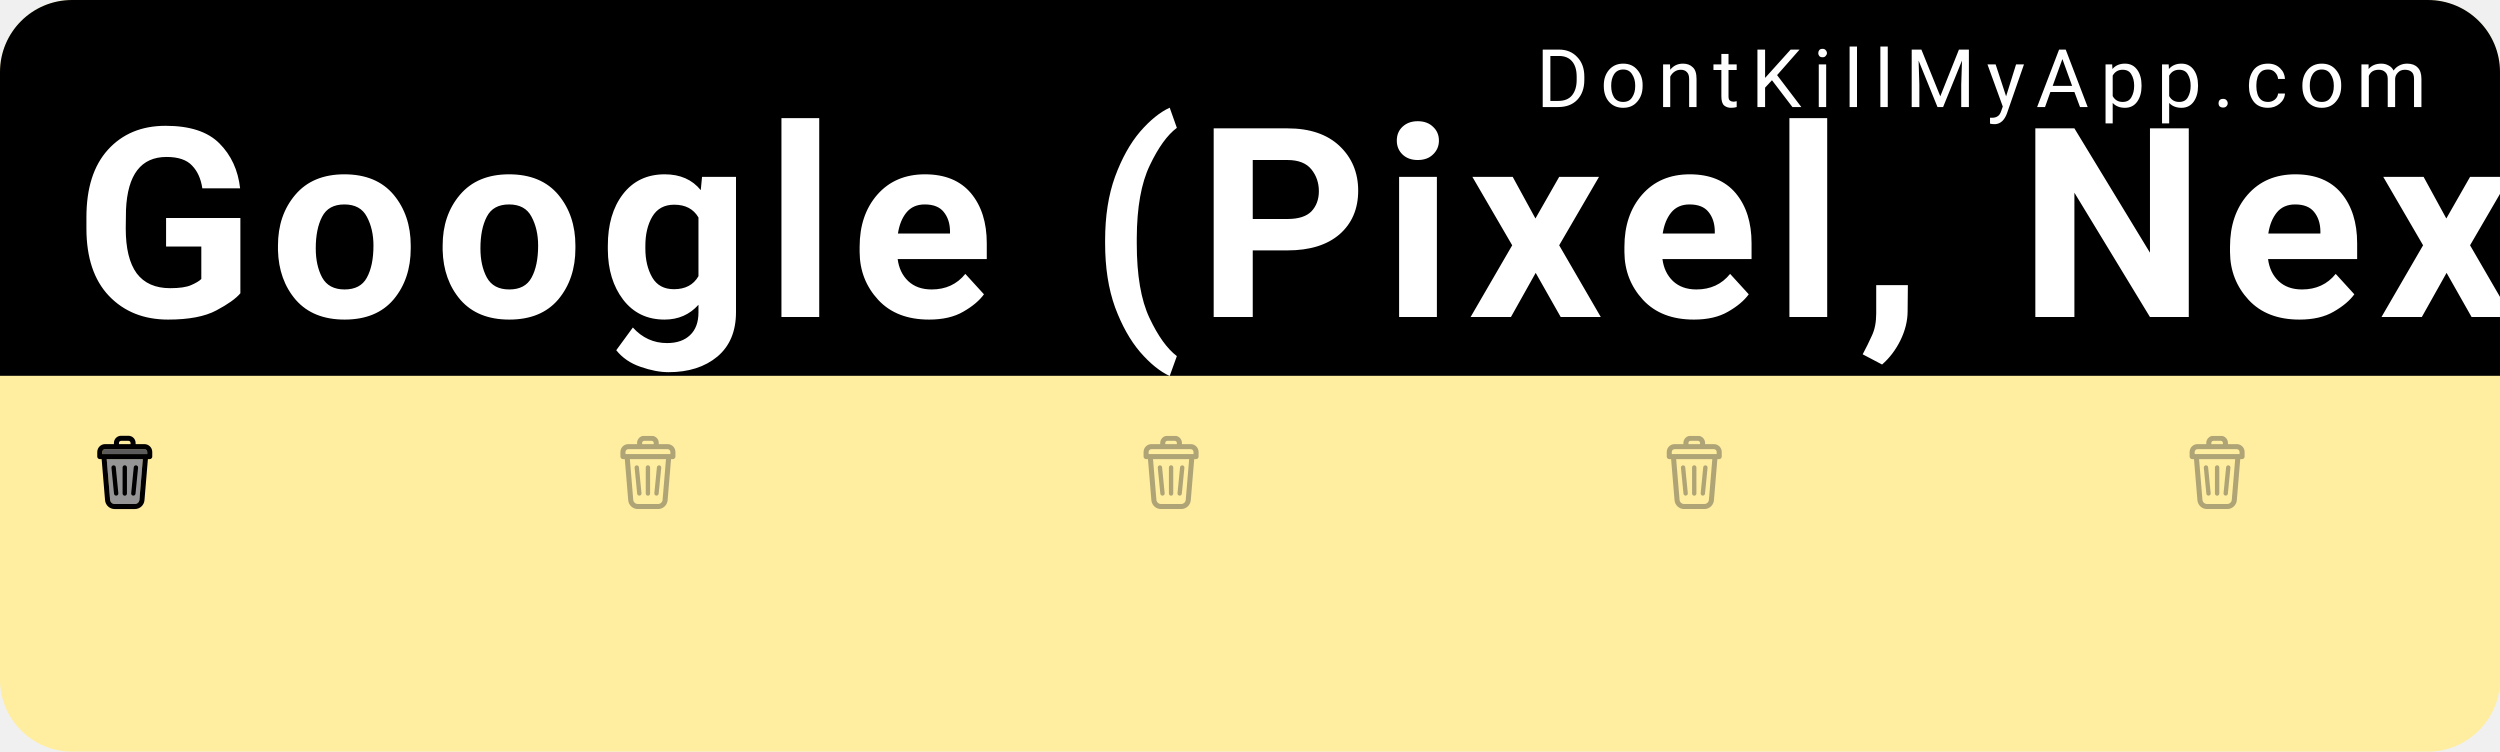
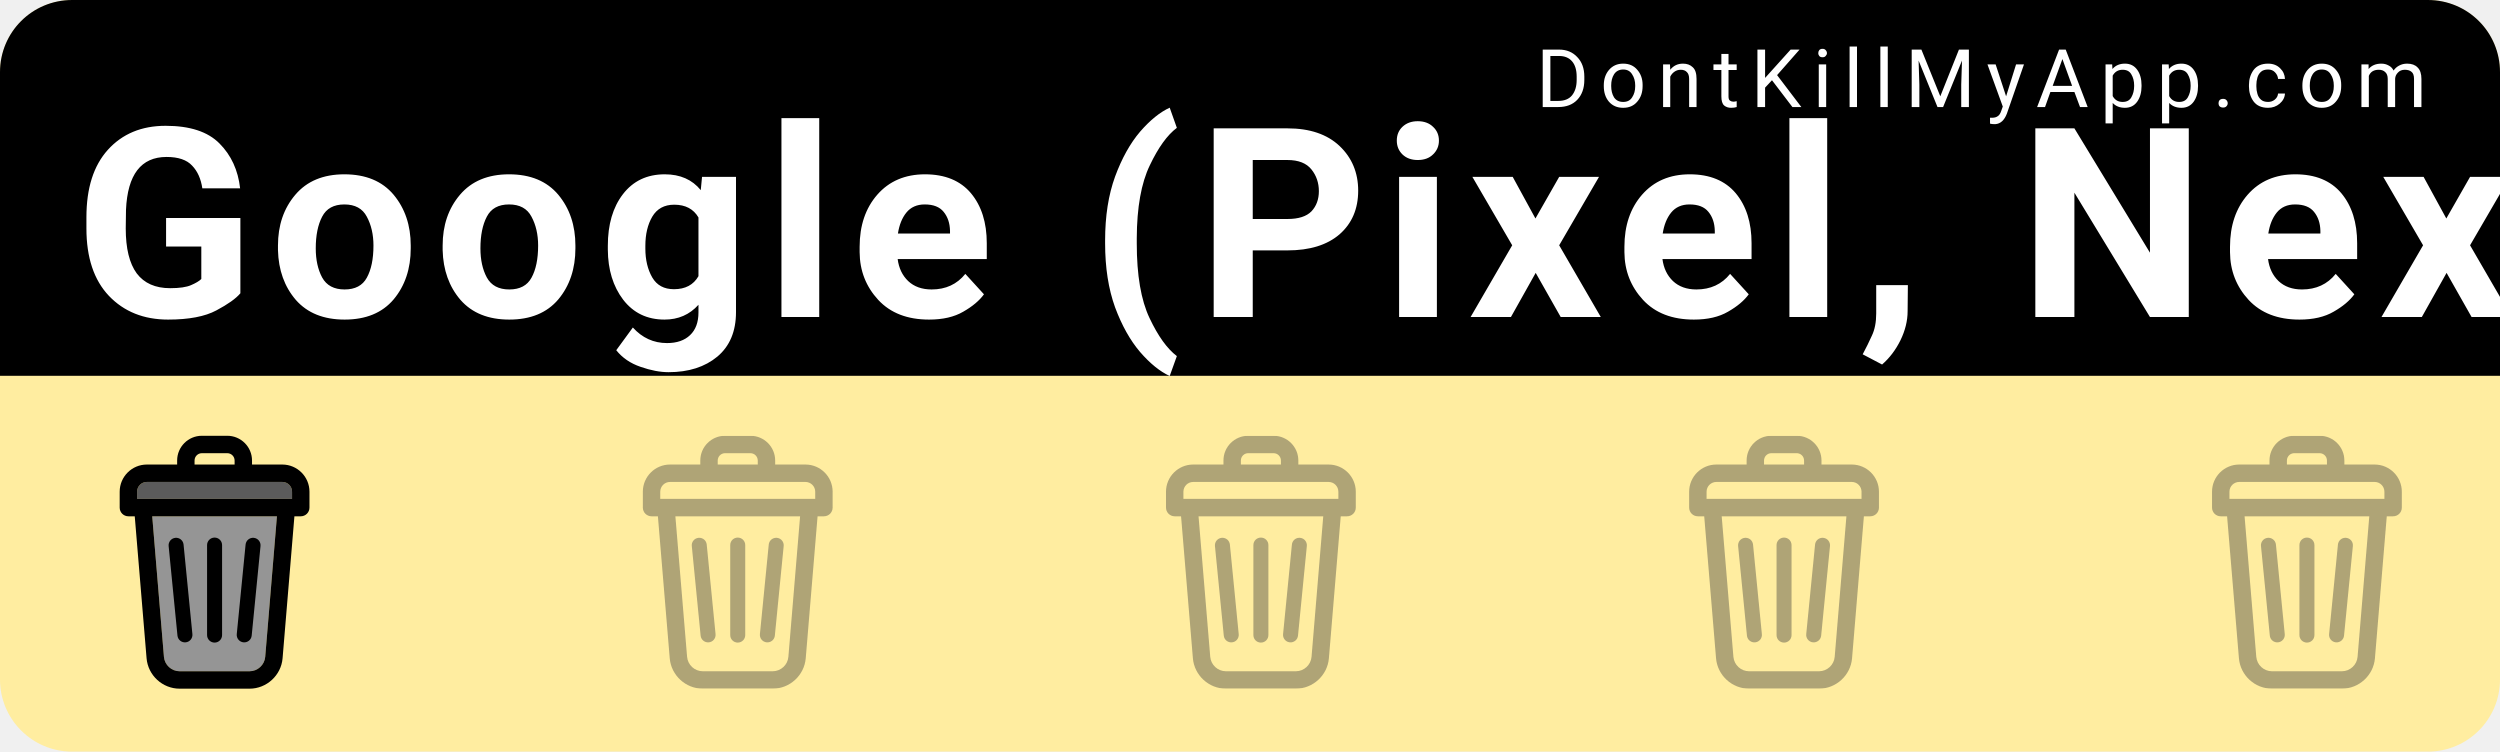
<svg xmlns="http://www.w3.org/2000/svg" width="153mm" height="46mm" viewBox="0 0 153 46" version="1.1" id="svg8">
  <defs id="defs2" />
  <g id="layer1" transform="translate(0,-251)">
    <rect style="color:#000000;clip-rule:nonzero;display:inline;overflow:visible;visibility:visible;opacity:1;isolation:auto;mix-blend-mode:normal;color-interpolation:sRGB;color-interpolation-filters:linearRGB;solid-color:#000000;solid-opacity:1;fill:#ffeda0;fill-opacity:1;fill-rule:nonzero;stroke:none;stroke-width:0.529;stroke-linecap:round;stroke-linejoin:miter;stroke-miterlimit:4;stroke-dasharray:none;stroke-dashoffset:0;stroke-opacity:1;color-rendering:auto;image-rendering:auto;shape-rendering:auto;text-rendering:auto;enable-background:accumulate" id="bkg" width="153" height="46" x="6.5503158e-15" y="251" rx="4.416" ry="4.416" />
    <path style="color:#000000;clip-rule:nonzero;display:inline;overflow:visible;visibility:visible;opacity:1;isolation:auto;mix-blend-mode:normal;color-interpolation:sRGB;color-interpolation-filters:linearRGB;solid-color:#000000;solid-opacity:1;fill:#000000;fill-opacity:1;fill-rule:nonzero;stroke:none;stroke-width:2;stroke-linecap:round;stroke-linejoin:miter;stroke-miterlimit:4;stroke-dasharray:none;stroke-dashoffset:0;stroke-opacity:1;color-rendering:auto;image-rendering:auto;shape-rendering:auto;text-rendering:auto;enable-background:accumulate" d="M 16.689,0 C 7.443,0 0,7.443 0,16.689 V 86.93 H 578.268 V 16.689 C 578.268,7.443 570.824,0 561.578,0 Z" id="bkgtop" transform="matrix(0.2645833,0,0,0.2645833,0,251)" />
    <text xml:space="preserve" style="font-style:normal;font-variant:normal;font-weight:300;font-stretch:normal;font-size:9.648px;line-height:0%;font-family:Roboto;-inkscape-font-specification:'Roboto Light';text-align:start;letter-spacing:0.685px;word-spacing:0px;writing-mode:lr-tb;text-anchor:start;fill:#ffffff;fill-opacity:1;stroke:none;stroke-width:0.201px;stroke-linecap:butt;stroke-linejoin:miter;stroke-opacity:1" x="94.007" y="257.55" id="link">
      <tspan id="tspan817" x="94.007" y="257.55" style="font-style:normal;font-variant:normal;font-weight:normal;font-stretch:normal;font-size:4.939px;font-family:Roboto;-inkscape-font-specification:Roboto;fill:#ffffff;stroke-width:0.201px">DontKillMyApp.com</tspan>
    </text>
    <text xml:space="preserve" style="font-style:normal;font-variant:normal;font-weight:bold;font-stretch:normal;font-size:12.7px;line-height:0%;font-family:Roboto;-inkscape-font-specification:'Roboto Bold';text-align:start;letter-spacing:0.902px;word-spacing:0px;writing-mode:lr-tb;text-anchor:start;fill:#ffffff;fill-opacity:1;stroke:none;stroke-width:0.265px;stroke-linecap:butt;stroke-linejoin:miter;stroke-opacity:1" x="4.538" y="270.402" id="vendor">
      <tspan id="tspan821" x="4.538" y="270.402" style="font-style:normal;font-variant:normal;font-weight:bold;font-stretch:normal;font-size:16.228px;font-family:Roboto;-inkscape-font-specification:'Roboto Bold';fill:#ffffff;stroke-width:0.265px">Google (Pixel, Nexus)</tspan>
    </text>
    <g id="poo1" transform="matrix(0.01510025,0,0,0.01510025,5.393161,277.6693)">
-       <svg version="1.1" id="Layer_1" x="0px" y="0px" height="297px" width="297px" viewBox="0 0 297 297" style="enable-background:new 0 0 297 297;" xml:space="preserve">
+       <svg version="1.1" id="Layer_1" x="0px" y="0px" height="1025" width="1025" viewBox="0 0 297 297" style="enable-background:new 0 0 297 297;" xml:space="preserve">
        <defs id="defs44">





	</defs>
        <path style="fill:#959595;fill-opacity:1" d="M 221.74,94.57 207.98,259.6 c -0.79,9.51 -8.88,16.95 -18.42,16.95 h -82.12 c -9.53,0 -17.63,-7.44 -18.42,-16.95 L 75.27,94.57 Z" id="path2" />
        <path style="fill:#5b5b5b;fill-opacity:1" d="m 239.49,65.69 v 8.43 H 57.51 v -8.43 c 0,-6.32 5.14,-11.47 11.47,-11.47 h 159.05 c 6.32,0 11.46,5.15 11.46,11.47 z" id="path4" />
        <path d="m 259.94,65.69 v 18.66 c 0,5.64 -4.58,10.22 -10.22,10.22 h -7.46 l -13.9,166.73 c -1.67,20.02 -18.71,35.7 -38.8,35.7 H 107.44 C 87.36,297 70.31,281.32 68.64,261.3 L 54.75,94.57 h -7.46 c -5.65,0 -10.23,-4.58 -10.23,-10.22 V 65.69 c 0,-17.6 14.32,-31.91 31.92,-31.91 h 35.56 V 29.05 C 104.54,13.03 117.57,0 133.59,0 h 29.82 c 16.02,0 29.06,13.03 29.06,29.05 v 4.73 h 35.56 c 17.6,0 31.91,14.31 31.91,31.91 z m -20.45,8.43 v -8.43 c 0,-6.32 -5.14,-11.47 -11.46,-11.47 H 68.98 c -6.33,0 -11.47,5.15 -11.47,11.47 v 8.43 z M 207.98,259.6 221.74,94.57 H 75.27 L 89.02,259.6 c 0.79,9.51 8.89,16.95 18.42,16.95 h 82.12 c 9.54,0 17.63,-7.44 18.42,-16.95 z M 172.02,33.78 v -4.73 c 0,-4.74 -3.86,-8.6 -8.61,-8.6 h -29.82 c -4.74,0 -8.6,3.86 -8.6,8.6 v 4.73 z" id="path6" />
        <g id="g11">
</g>
        <g id="g13">
</g>
        <g id="g15">
</g>
        <g id="g17">
</g>
        <g id="g19">
</g>
        <g id="g21">
</g>
        <g id="g23">
</g>
        <g id="g25">
</g>
        <g id="g27">
</g>
        <g id="g29">
</g>
        <g id="g31">
</g>
        <g id="g33">
</g>
        <g id="g35">
</g>
        <g id="g37">
</g>
        <g id="g39">
</g>
        <rect style="color:#000000;clip-rule:nonzero;display:inline;overflow:visible;visibility:visible;opacity:1;isolation:auto;mix-blend-mode:normal;color-interpolation:sRGB;color-interpolation-filters:linearRGB;solid-color:#000000;solid-opacity:1;fill:#000000;fill-opacity:1;fill-rule:nonzero;stroke:none;stroke-width:1;stroke-linecap:round;stroke-linejoin:miter;stroke-miterlimit:4;stroke-dasharray:none;stroke-dashoffset:0;stroke-opacity:0.93;color-rendering:auto;image-rendering:auto;shape-rendering:auto;text-rendering:auto;enable-background:accumulate" id="rect860" width="17.619" height="123.331" x="81.387" y="129.326" rx="8.809" ry="8.809" transform="rotate(-5.630683)" />
        <rect ry="8.809" rx="8.809" y="100.186" x="196.562" height="123.331" width="17.619" id="rect862" style="color:#000000;clip-rule:nonzero;display:inline;overflow:visible;visibility:visible;opacity:1;isolation:auto;mix-blend-mode:normal;color-interpolation:sRGB;color-interpolation-filters:linearRGB;solid-color:#000000;solid-opacity:1;fill:#000000;fill-opacity:1;fill-rule:nonzero;stroke:none;stroke-width:1;stroke-linecap:round;stroke-linejoin:miter;stroke-miterlimit:4;stroke-dasharray:none;stroke-dashoffset:0;stroke-opacity:0.93;color-rendering:auto;image-rendering:auto;shape-rendering:auto;text-rendering:auto;enable-background:accumulate" transform="rotate(5.630683)" />
        <rect style="color:#000000;clip-rule:nonzero;display:inline;overflow:visible;visibility:visible;opacity:1;isolation:auto;mix-blend-mode:normal;color-interpolation:sRGB;color-interpolation-filters:linearRGB;solid-color:#000000;solid-opacity:1;fill:#000000;fill-opacity:1;fill-rule:nonzero;stroke:none;stroke-width:1;stroke-linecap:round;stroke-linejoin:miter;stroke-miterlimit:4;stroke-dasharray:none;stroke-dashoffset:0;stroke-opacity:0.93;color-rendering:auto;image-rendering:auto;shape-rendering:auto;text-rendering:auto;enable-background:accumulate" id="rect864" width="17.619" height="123.331" x="139.691" y="119.555" rx="8.809" ry="8.809" />
      </svg>
    </g>
    <g transform="matrix(0.01510025,0,0,0.01510025,37.41043,277.6693)" id="poo2">
-       <svg version="1.1" id="Layer_1" x="0px" y="0px" height="297px" width="297px" viewBox="0 0 297 297" style="enable-background:new 0 0 297 297;" xml:space="preserve">
+       <svg version="1.1" id="Layer_1" x="0px" y="0px" height="1025" width="1025" viewBox="0 0 297 297" style="enable-background:new 0 0 297 297;" xml:space="preserve">
        <defs id="defs44">





	</defs>
        <path d="M 133.59 0 C 117.57 2.3684758e-15 104.539 13.031 104.539 29.051 L 104.539 33.779 L 68.98 33.779 C 51.38 33.779 37.061 48.089 37.061 65.689 L 37.061 84.35 C 37.061 89.99 41.639 94.57 47.289 94.57 L 54.75 94.57 L 68.641 261.301 C 70.311 281.321 87.359 297 107.439 297 L 189.561 297 C 209.651 297 226.689 281.321 228.359 261.301 L 242.26 94.57 L 249.721 94.57 C 255.361 94.57 259.939 89.99 259.939 84.35 L 259.939 65.689 C 259.939 48.089 245.629 33.779 228.029 33.779 L 192.471 33.779 L 192.471 29.051 C 192.471 13.031 179.43 0 163.41 0 L 133.59 0 z M 133.59 20.449 L 163.41 20.449 C 168.16 20.449 172.02 24.311 172.02 29.051 L 172.02 33.779 L 124.99 33.779 L 124.99 29.051 C 124.99 24.311 128.85 20.449 133.59 20.449 z M 68.98 54.221 L 228.029 54.221 C 234.349 54.221 239.49 59.369 239.49 65.689 L 239.49 74.119 L 57.51 74.119 L 57.51 65.689 C 57.51 59.369 62.65 54.221 68.98 54.221 z M 75.27 94.57 L 221.74 94.57 L 207.98 259.6 C 207.19 269.11 199.101 276.551 189.561 276.551 L 107.439 276.551 C 97.909 276.551 89.81 269.11 89.02 259.6 L 75.27 94.57 z M 148.5 119.555 C 143.62 119.555 139.691 123.485 139.691 128.365 L 139.691 234.076 C 139.691 238.957 143.62 242.885 148.5 242.885 C 153.38 242.885 157.309 238.957 157.309 234.076 L 157.309 128.365 C 157.309 123.485 153.38 119.555 148.5 119.555 z M 103.354 119.809 C 103.055 119.808 102.753 119.824 102.449 119.854 C 97.592 120.332 94.068 124.628 94.547 129.484 L 104.92 234.686 C 105.399 239.542 109.694 243.067 114.551 242.588 C 119.408 242.109 122.932 237.814 122.453 232.957 L 112.08 127.756 C 111.631 123.203 107.829 119.819 103.354 119.809 z M 193.646 119.809 C 189.171 119.819 185.369 123.203 184.92 127.756 L 174.547 232.957 C 174.068 237.814 177.592 242.109 182.449 242.588 C 187.306 243.067 191.601 239.542 192.08 234.686 L 202.453 129.484 C 202.932 124.628 199.408 120.332 194.551 119.854 C 194.247 119.824 193.945 119.808 193.646 119.809 z " id="path6" style="fill:#363636;fill-opacity:1;opacity:0.4" />
        <g id="g11">
</g>
        <g id="g15">
</g>
        <g id="g17">
</g>
        <g id="g19">
</g>
        <g id="g21">
</g>
        <g id="g23">
</g>
        <g id="g25">
</g>
        <g id="g27">
</g>
        <g id="g29">
</g>
        <g id="g31">
</g>
        <g id="g33">
</g>
        <g id="g35">
</g>
        <g id="g37">
</g>
        <g id="g39">
</g>
      </svg>
    </g>
    <g id="poo3" transform="matrix(0.01510025,0,0,0.01510025,69.4277,277.6693)">
-       <svg version="1.1" id="Layer_1" x="0px" y="0px" height="297px" width="297px" viewBox="0 0 297 297" style="enable-background:new 0 0 297 297;" xml:space="preserve">
+       <svg version="1.1" id="Layer_1" x="0px" y="0px" height="1025" width="1025" viewBox="0 0 297 297" style="enable-background:new 0 0 297 297;" xml:space="preserve">
        <defs id="defs44">





	</defs>
        <path d="M 133.59 0 C 117.57 2.3684758e-15 104.539 13.031 104.539 29.051 L 104.539 33.779 L 68.98 33.779 C 51.38 33.779 37.061 48.089 37.061 65.689 L 37.061 84.35 C 37.061 89.99 41.639 94.57 47.289 94.57 L 54.75 94.57 L 68.641 261.301 C 70.311 281.321 87.359 297 107.439 297 L 189.561 297 C 209.651 297 226.689 281.321 228.359 261.301 L 242.26 94.57 L 249.721 94.57 C 255.361 94.57 259.939 89.99 259.939 84.35 L 259.939 65.689 C 259.939 48.089 245.629 33.779 228.029 33.779 L 192.471 33.779 L 192.471 29.051 C 192.471 13.031 179.43 0 163.41 0 L 133.59 0 z M 133.59 20.449 L 163.41 20.449 C 168.16 20.449 172.02 24.311 172.02 29.051 L 172.02 33.779 L 124.99 33.779 L 124.99 29.051 C 124.99 24.311 128.85 20.449 133.59 20.449 z M 68.98 54.221 L 228.029 54.221 C 234.349 54.221 239.49 59.369 239.49 65.689 L 239.49 74.119 L 57.51 74.119 L 57.51 65.689 C 57.51 59.369 62.65 54.221 68.98 54.221 z M 75.27 94.57 L 221.74 94.57 L 207.98 259.6 C 207.19 269.11 199.101 276.551 189.561 276.551 L 107.439 276.551 C 97.909 276.551 89.81 269.11 89.02 259.6 L 75.27 94.57 z M 148.5 119.555 C 143.62 119.555 139.691 123.485 139.691 128.365 L 139.691 234.076 C 139.691 238.957 143.62 242.885 148.5 242.885 C 153.38 242.885 157.309 238.957 157.309 234.076 L 157.309 128.365 C 157.309 123.485 153.38 119.555 148.5 119.555 z M 103.354 119.809 C 103.055 119.808 102.753 119.824 102.449 119.854 C 97.592 120.332 94.068 124.628 94.547 129.484 L 104.92 234.686 C 105.399 239.542 109.694 243.067 114.551 242.588 C 119.408 242.109 122.932 237.814 122.453 232.957 L 112.08 127.756 C 111.631 123.203 107.829 119.819 103.354 119.809 z M 193.646 119.809 C 189.171 119.819 185.369 123.203 184.92 127.756 L 174.547 232.957 C 174.068 237.814 177.592 242.109 182.449 242.588 C 187.306 243.067 191.601 239.542 192.08 234.686 L 202.453 129.484 C 202.932 124.628 199.408 120.332 194.551 119.854 C 194.247 119.824 193.945 119.808 193.646 119.809 z " id="path6" style="fill:#363636;fill-opacity:1;opacity:0.4" />
        <g id="g11">
</g>
        <g id="g15">
</g>
        <g id="g17">
</g>
        <g id="g19">
</g>
        <g id="g21">
</g>
        <g id="g23">
</g>
        <g id="g25">
</g>
        <g id="g27">
</g>
        <g id="g29">
</g>
        <g id="g31">
</g>
        <g id="g33">
</g>
        <g id="g35">
</g>
        <g id="g37">
</g>
        <g id="g39">
</g>
      </svg>
    </g>
    <g transform="matrix(0.01510025,0,0,0.01510025,101.445,277.6693)" id="poo4">
-       <svg version="1.1" id="Layer_1" x="0px" y="0px" height="297px" width="297px" viewBox="0 0 297 297" style="enable-background:new 0 0 297 297;" xml:space="preserve">
+       <svg version="1.1" id="Layer_1" x="0px" y="0px" height="1025" width="1025" viewBox="0 0 297 297" style="enable-background:new 0 0 297 297;" xml:space="preserve">
        <defs id="defs44">





	</defs>
        <path d="M 133.59 0 C 117.57 2.3684758e-15 104.539 13.031 104.539 29.051 L 104.539 33.779 L 68.98 33.779 C 51.38 33.779 37.061 48.089 37.061 65.689 L 37.061 84.35 C 37.061 89.99 41.639 94.57 47.289 94.57 L 54.75 94.57 L 68.641 261.301 C 70.311 281.321 87.359 297 107.439 297 L 189.561 297 C 209.651 297 226.689 281.321 228.359 261.301 L 242.26 94.57 L 249.721 94.57 C 255.361 94.57 259.939 89.99 259.939 84.35 L 259.939 65.689 C 259.939 48.089 245.629 33.779 228.029 33.779 L 192.471 33.779 L 192.471 29.051 C 192.471 13.031 179.43 0 163.41 0 L 133.59 0 z M 133.59 20.449 L 163.41 20.449 C 168.16 20.449 172.02 24.311 172.02 29.051 L 172.02 33.779 L 124.99 33.779 L 124.99 29.051 C 124.99 24.311 128.85 20.449 133.59 20.449 z M 68.98 54.221 L 228.029 54.221 C 234.349 54.221 239.49 59.369 239.49 65.689 L 239.49 74.119 L 57.51 74.119 L 57.51 65.689 C 57.51 59.369 62.65 54.221 68.98 54.221 z M 75.27 94.57 L 221.74 94.57 L 207.98 259.6 C 207.19 269.11 199.101 276.551 189.561 276.551 L 107.439 276.551 C 97.909 276.551 89.81 269.11 89.02 259.6 L 75.27 94.57 z M 148.5 119.555 C 143.62 119.555 139.691 123.485 139.691 128.365 L 139.691 234.076 C 139.691 238.957 143.62 242.885 148.5 242.885 C 153.38 242.885 157.309 238.957 157.309 234.076 L 157.309 128.365 C 157.309 123.485 153.38 119.555 148.5 119.555 z M 103.354 119.809 C 103.055 119.808 102.753 119.824 102.449 119.854 C 97.592 120.332 94.068 124.628 94.547 129.484 L 104.92 234.686 C 105.399 239.542 109.694 243.067 114.551 242.588 C 119.408 242.109 122.932 237.814 122.453 232.957 L 112.08 127.756 C 111.631 123.203 107.829 119.819 103.354 119.809 z M 193.646 119.809 C 189.171 119.819 185.369 123.203 184.92 127.756 L 174.547 232.957 C 174.068 237.814 177.592 242.109 182.449 242.588 C 187.306 243.067 191.601 239.542 192.08 234.686 L 202.453 129.484 C 202.932 124.628 199.408 120.332 194.551 119.854 C 194.247 119.824 193.945 119.808 193.646 119.809 z " id="path6" style="fill:#363636;fill-opacity:1;opacity:0.4" />
        <g id="g11">
</g>
        <g id="g15">
</g>
        <g id="g17">
</g>
        <g id="g19">
</g>
        <g id="g21">
</g>
        <g id="g23">
</g>
        <g id="g25">
</g>
        <g id="g27">
</g>
        <g id="g29">
</g>
        <g id="g31">
</g>
        <g id="g33">
</g>
        <g id="g35">
</g>
        <g id="g37">
</g>
        <g id="g39">
</g>
      </svg>
    </g>
    <g transform="matrix(0.01510025,0,0,0.01510025,133.445,277.6693)" id="poo5">
-       <svg version="1.1" id="Layer_1" x="0px" y="0px" height="297px" width="297px" viewBox="0 0 297 297" style="enable-background:new 0 0 297 297;" xml:space="preserve">
+       <svg version="1.1" id="Layer_1" x="0px" y="0px" height="1025" width="1025" viewBox="0 0 297 297" style="enable-background:new 0 0 297 297;" xml:space="preserve">
        <defs id="defs44">





	</defs>
        <path d="M 133.59 0 C 117.57 2.3684758e-15 104.539 13.031 104.539 29.051 L 104.539 33.779 L 68.98 33.779 C 51.38 33.779 37.061 48.089 37.061 65.689 L 37.061 84.35 C 37.061 89.99 41.639 94.57 47.289 94.57 L 54.75 94.57 L 68.641 261.301 C 70.311 281.321 87.359 297 107.439 297 L 189.561 297 C 209.651 297 226.689 281.321 228.359 261.301 L 242.26 94.57 L 249.721 94.57 C 255.361 94.57 259.939 89.99 259.939 84.35 L 259.939 65.689 C 259.939 48.089 245.629 33.779 228.029 33.779 L 192.471 33.779 L 192.471 29.051 C 192.471 13.031 179.43 0 163.41 0 L 133.59 0 z M 133.59 20.449 L 163.41 20.449 C 168.16 20.449 172.02 24.311 172.02 29.051 L 172.02 33.779 L 124.99 33.779 L 124.99 29.051 C 124.99 24.311 128.85 20.449 133.59 20.449 z M 68.98 54.221 L 228.029 54.221 C 234.349 54.221 239.49 59.369 239.49 65.689 L 239.49 74.119 L 57.51 74.119 L 57.51 65.689 C 57.51 59.369 62.65 54.221 68.98 54.221 z M 75.27 94.57 L 221.74 94.57 L 207.98 259.6 C 207.19 269.11 199.101 276.551 189.561 276.551 L 107.439 276.551 C 97.909 276.551 89.81 269.11 89.02 259.6 L 75.27 94.57 z M 148.5 119.555 C 143.62 119.555 139.691 123.485 139.691 128.365 L 139.691 234.076 C 139.691 238.957 143.62 242.885 148.5 242.885 C 153.38 242.885 157.309 238.957 157.309 234.076 L 157.309 128.365 C 157.309 123.485 153.38 119.555 148.5 119.555 z M 103.354 119.809 C 103.055 119.808 102.753 119.824 102.449 119.854 C 97.592 120.332 94.068 124.628 94.547 129.484 L 104.92 234.686 C 105.399 239.542 109.694 243.067 114.551 242.588 C 119.408 242.109 122.932 237.814 122.453 232.957 L 112.08 127.756 C 111.631 123.203 107.829 119.819 103.354 119.809 z M 193.646 119.809 C 189.171 119.819 185.369 123.203 184.92 127.756 L 174.547 232.957 C 174.068 237.814 177.592 242.109 182.449 242.588 C 187.306 243.067 191.601 239.542 192.08 234.686 L 202.453 129.484 C 202.932 124.628 199.408 120.332 194.551 119.854 C 194.247 119.824 193.945 119.808 193.646 119.809 z " id="path6" style="fill:#363636;fill-opacity:1;opacity:0.4" />
        <g id="g11">
</g>
        <g id="g15">
</g>
        <g id="g17">
</g>
        <g id="g19">
</g>
        <g id="g21">
</g>
        <g id="g23">
</g>
        <g id="g25">
</g>
        <g id="g27">
</g>
        <g id="g29">
</g>
        <g id="g31">
</g>
        <g id="g33">
</g>
        <g id="g35">
</g>
        <g id="g37">
</g>
        <g id="g39">
</g>
      </svg>
    </g>
  </g>
</svg>
